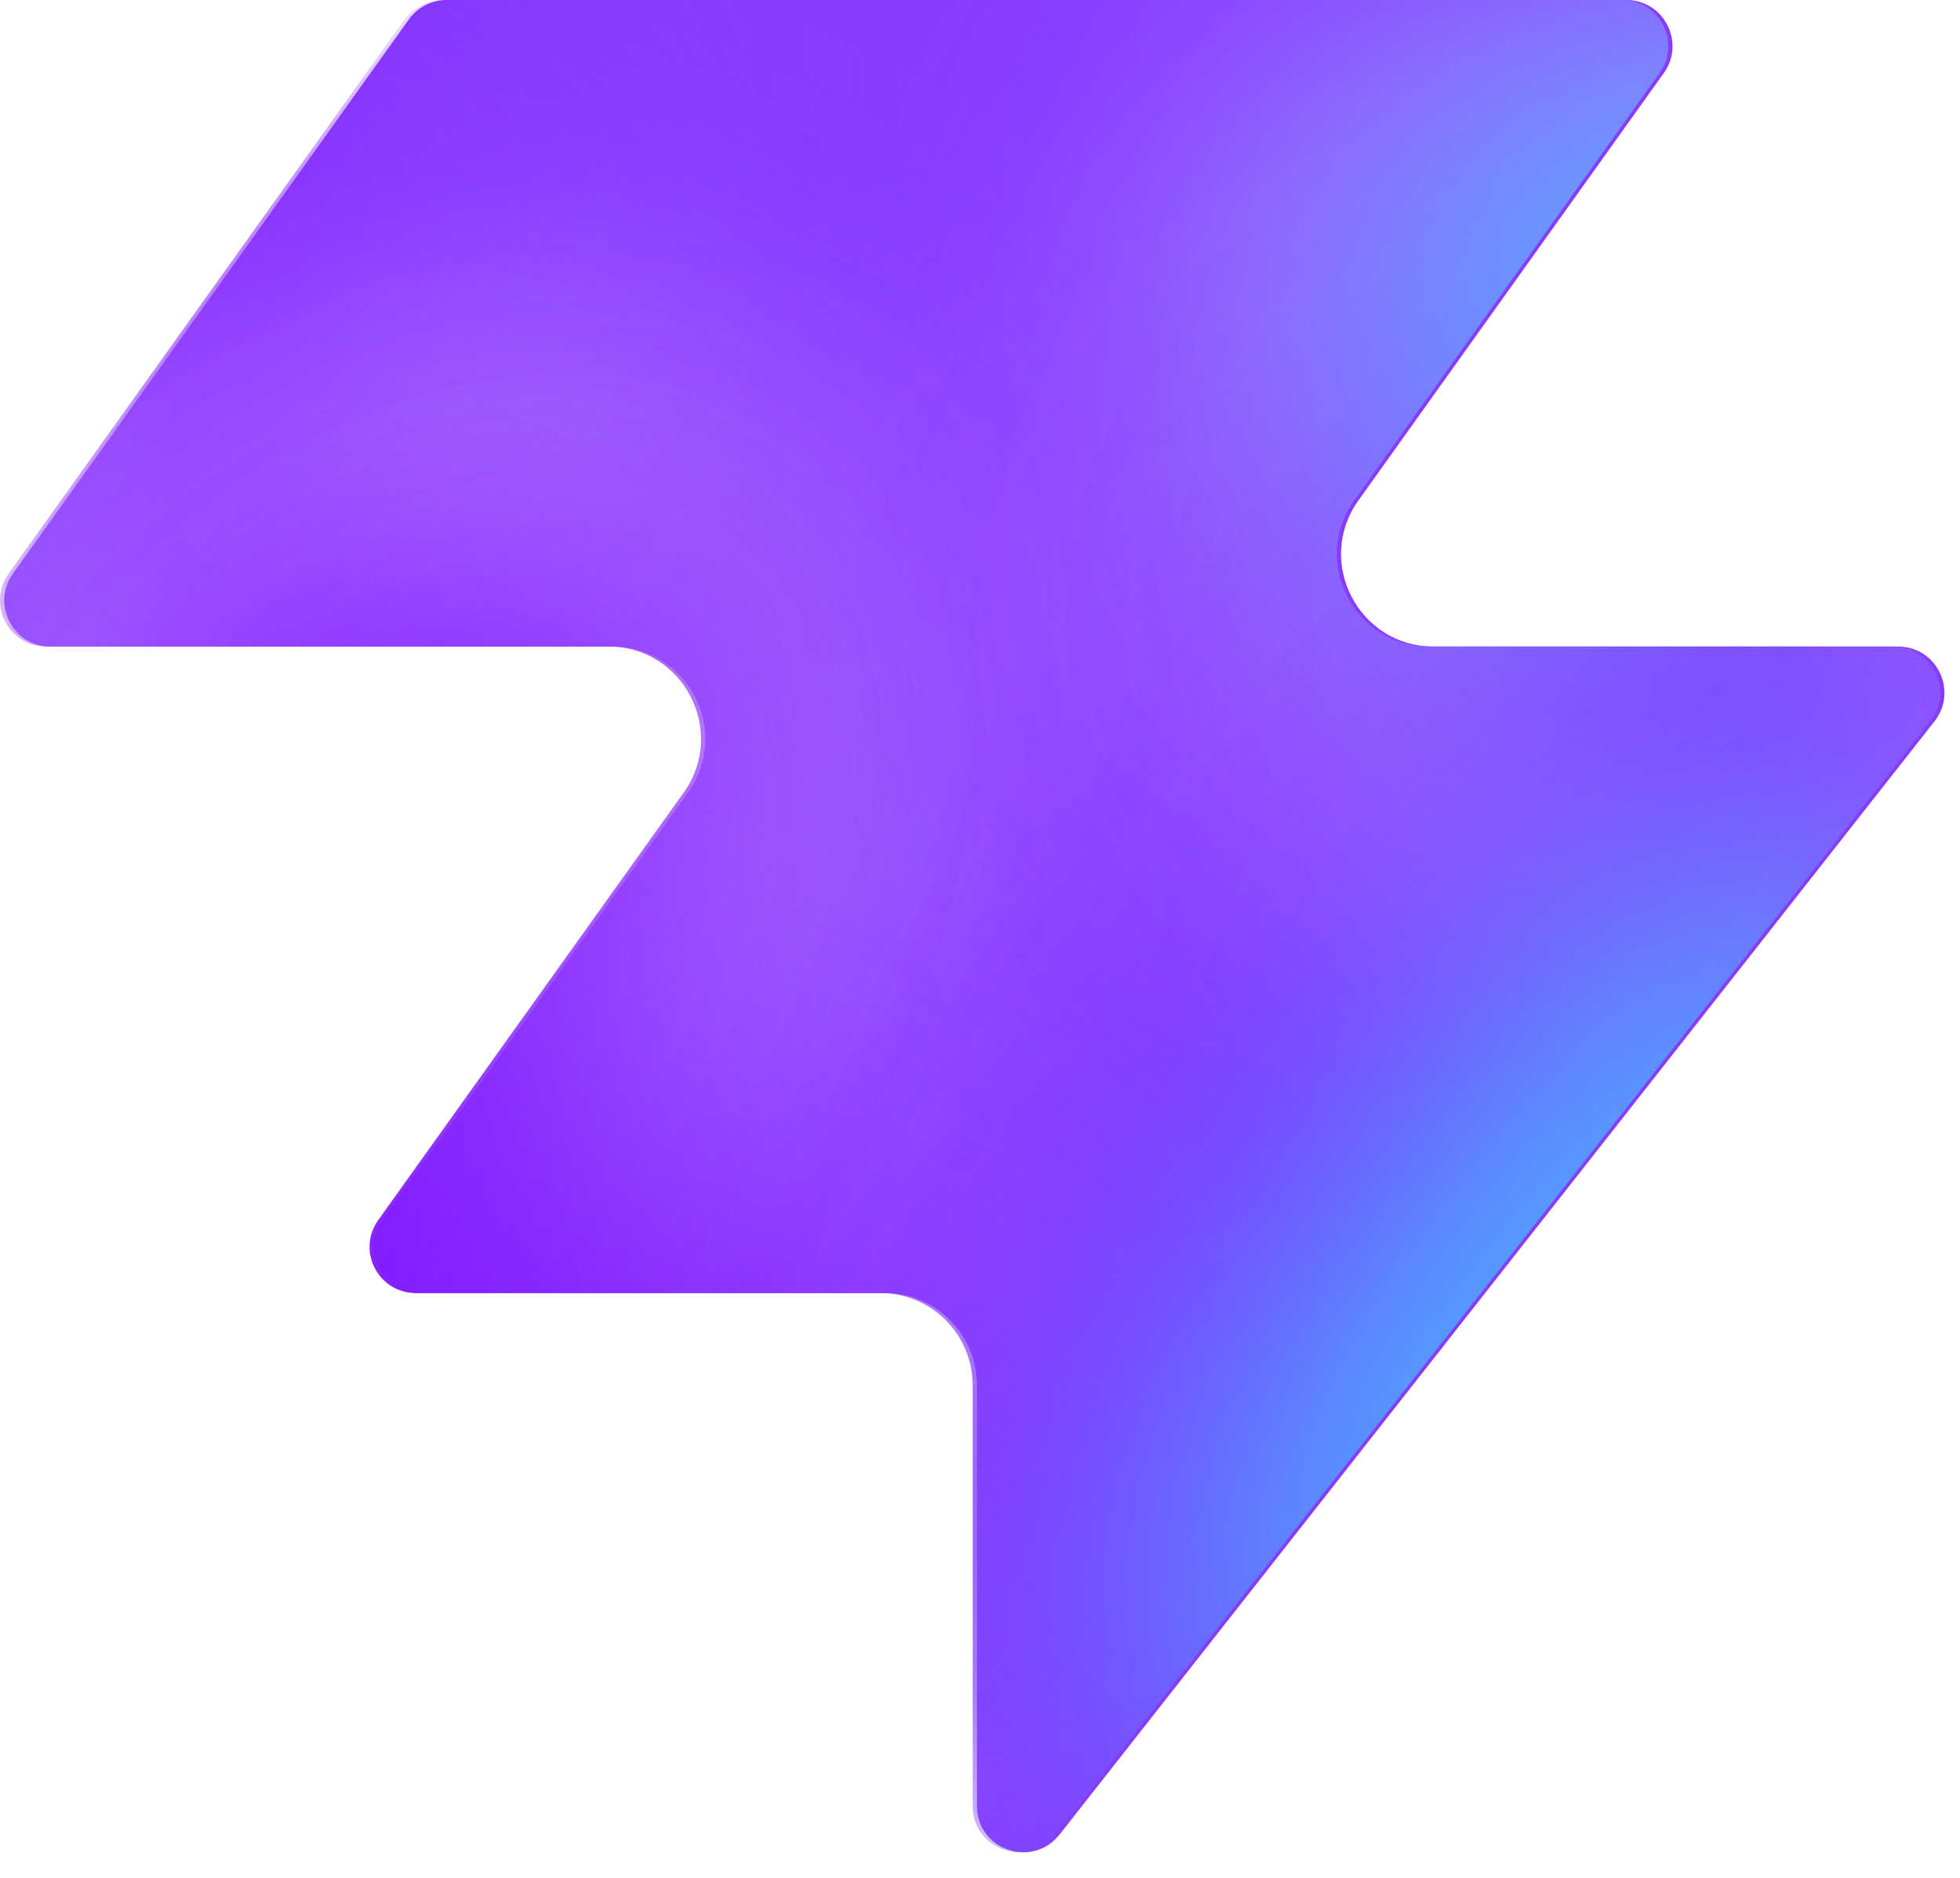
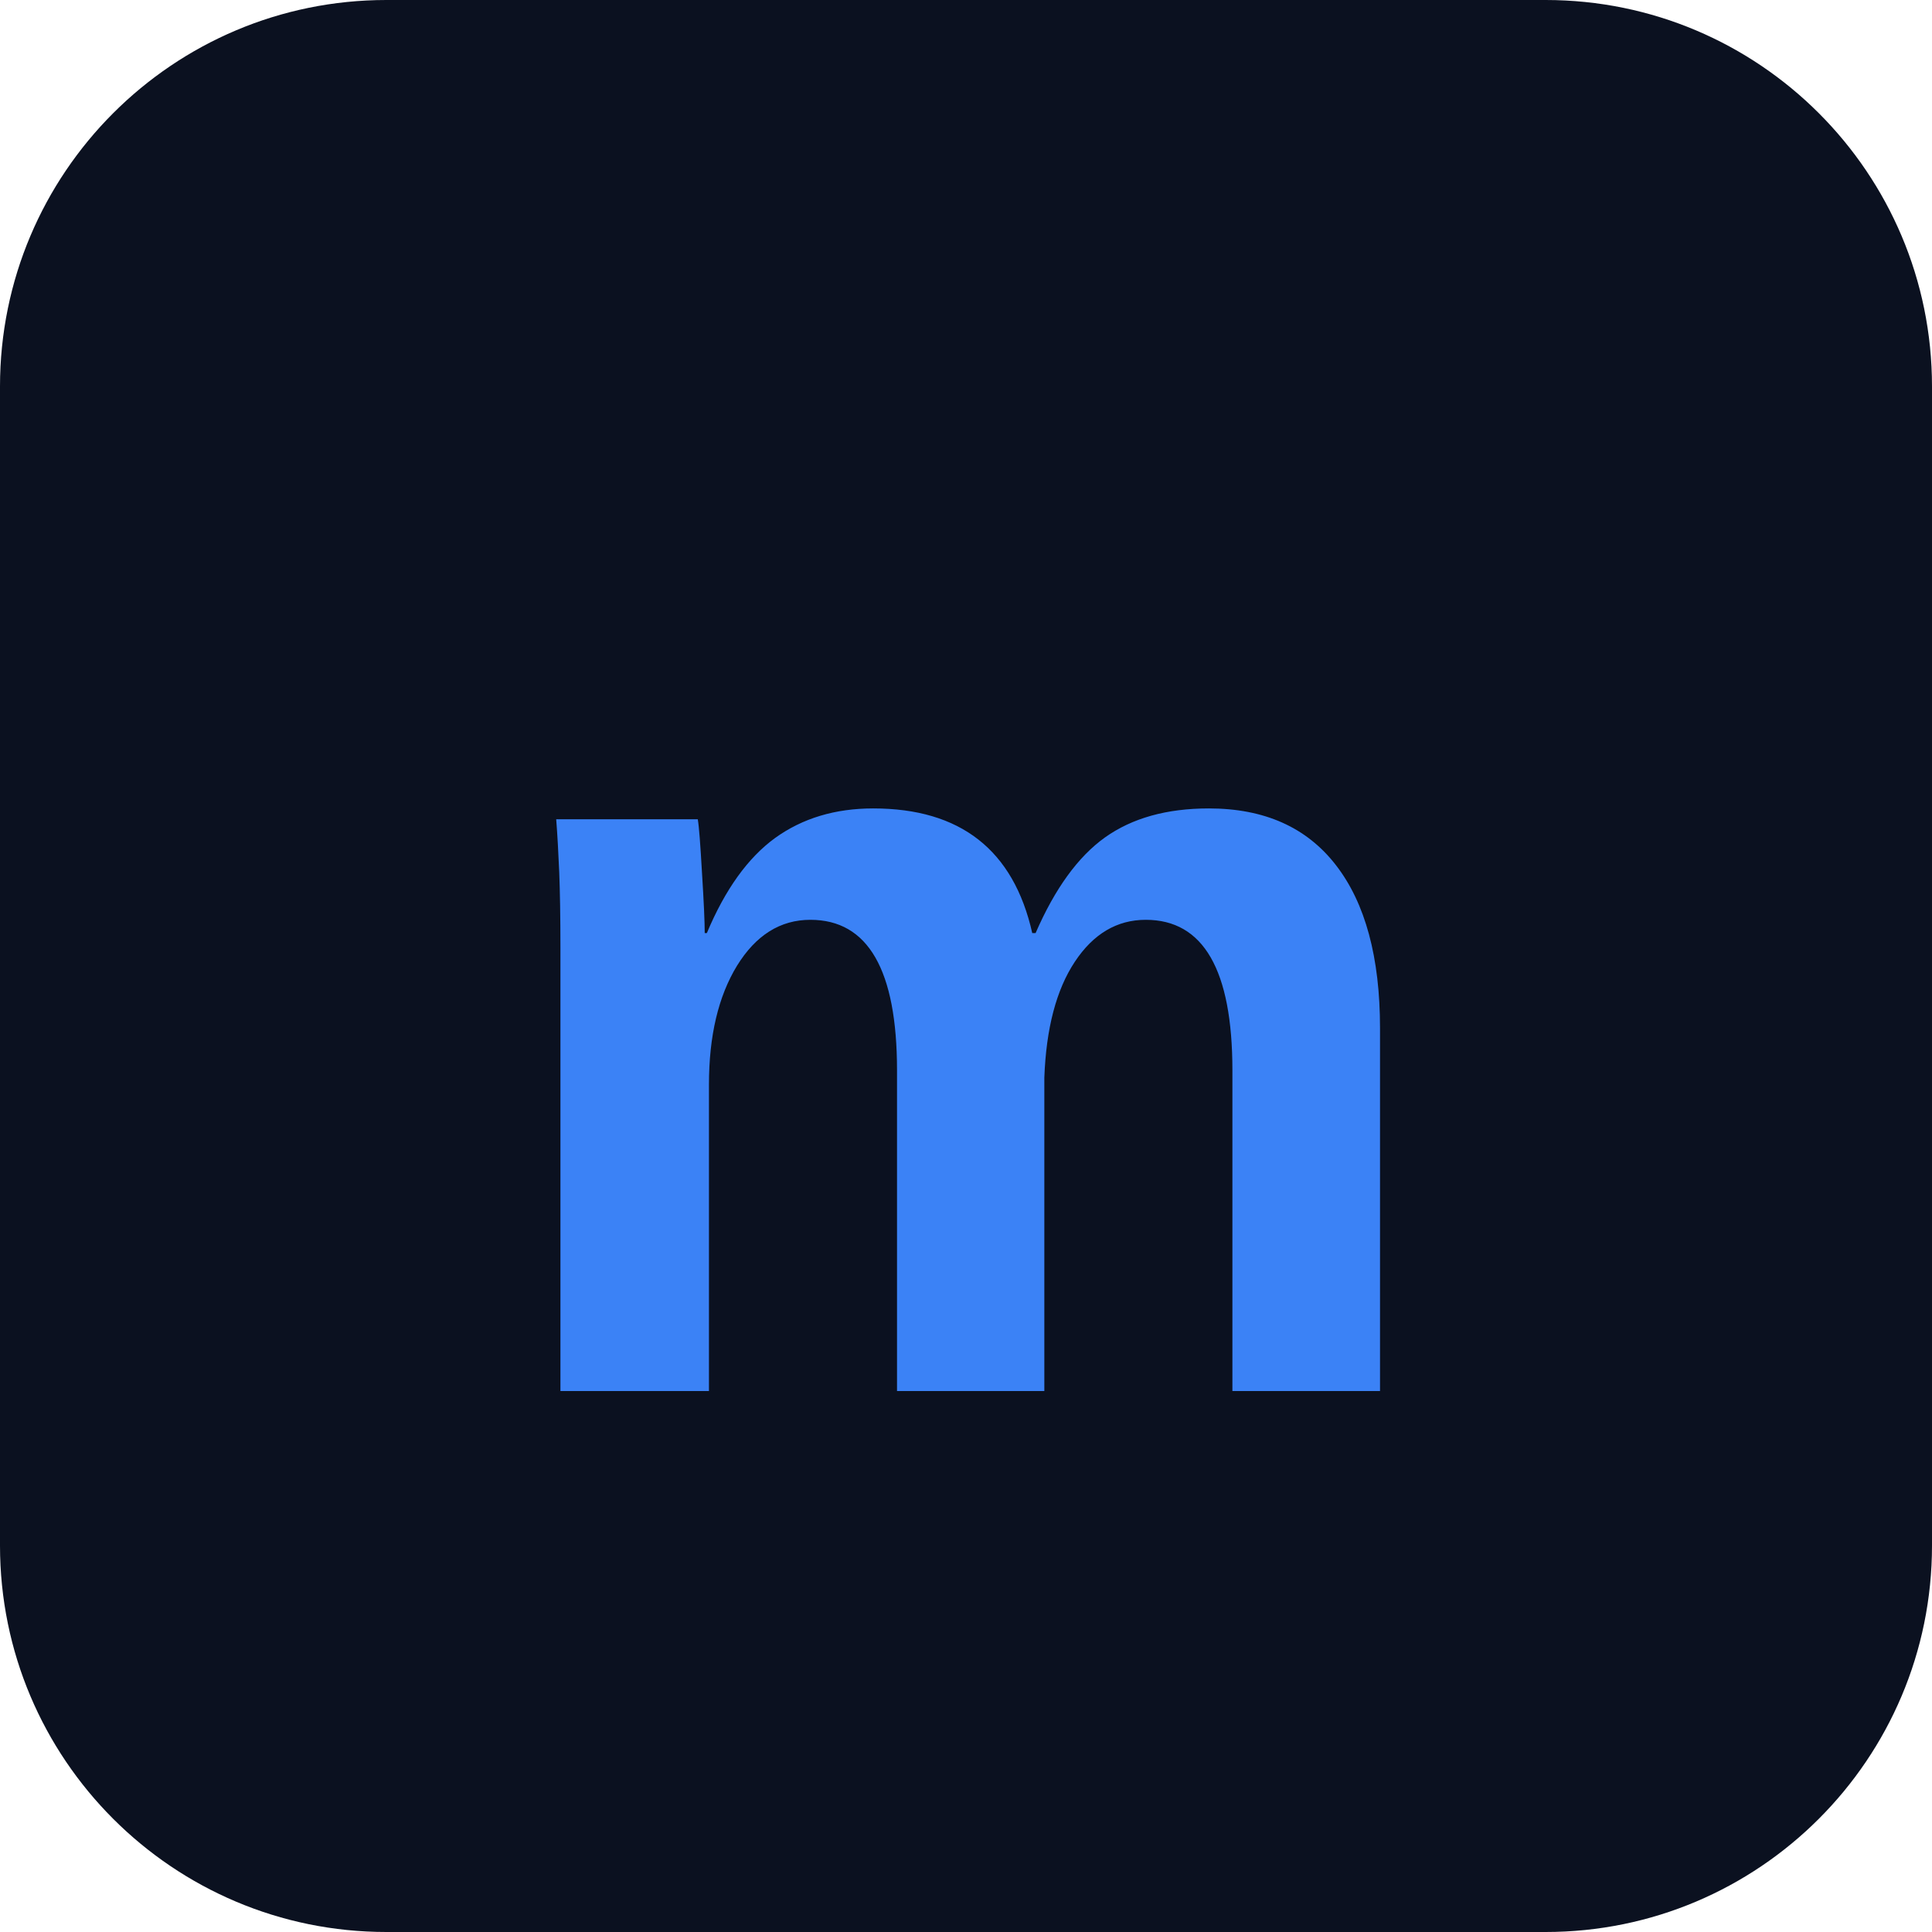
- <svg xmlns="http://www.w3.org/2000/svg" width="48" height="46" fill="none" viewBox="0 0 48 46">
-   <path fill="#863bff" d="M25.946 44.938c-.664.845-2.021.375-2.021-.698V33.937a2.26 2.26 0 0 0-2.262-2.262H10.287c-.92 0-1.456-1.04-.92-1.788l7.48-10.471c1.07-1.497 0-3.578-1.842-3.578H1.237c-.92 0-1.456-1.04-.92-1.788L10.013.474c.214-.297.556-.474.92-.474h28.894c.92 0 1.456 1.04.92 1.788l-7.48 10.471c-1.07 1.498 0 3.579 1.842 3.579h11.377c.943 0 1.473 1.088.89 1.83L25.947 44.94z" style="fill:#863bff;fill:color(display-p3 .525 .23 1);fill-opacity:1" />
-   <mask id="a" width="48" height="46" x="0" y="0" maskUnits="userSpaceOnUse" style="mask-type:alpha">
-     <path fill="#000" d="M25.842 44.938c-.664.844-2.021.375-2.021-.698V33.937a2.26 2.26 0 0 0-2.262-2.262H10.183c-.92 0-1.456-1.04-.92-1.788l7.48-10.471c1.07-1.498 0-3.579-1.842-3.579H1.133c-.92 0-1.456-1.04-.92-1.787L9.91.473c.214-.297.556-.474.92-.474h28.894c.92 0 1.456 1.04.92 1.788l-7.48 10.471c-1.07 1.498 0 3.578 1.842 3.578h11.377c.943 0 1.473 1.088.89 1.832L25.843 44.94z" style="fill:#000;fill-opacity:1" />
-   </mask>
-   <g mask="url(#a)">
-     <g filter="url(#b)">
-       <ellipse cx="5.508" cy="14.704" fill="#ede6ff" rx="5.508" ry="14.704" style="fill:#ede6ff;fill:color(display-p3 .927 .903 1);fill-opacity:1" transform="matrix(.00324 1 1 -.00324 -4.47 31.516)" />
-     </g>
-     <g filter="url(#c)">
-       <ellipse cx="10.399" cy="29.851" fill="#ede6ff" rx="10.399" ry="29.851" style="fill:#ede6ff;fill:color(display-p3 .927 .903 1);fill-opacity:1" transform="matrix(.00324 1 1 -.00324 -39.328 7.883)" />
-     </g>
-     <g filter="url(#d)">
-       <ellipse cx="5.508" cy="30.487" fill="#7e14ff" rx="5.508" ry="30.487" style="fill:#7e14ff;fill:color(display-p3 .492 .077 1);fill-opacity:1" transform="rotate(89.814 -25.913 -14.639)scale(1 -1)" />
-     </g>
-     <g filter="url(#e)">
-       <ellipse cx="5.508" cy="30.599" fill="#7e14ff" rx="5.508" ry="30.599" style="fill:#7e14ff;fill:color(display-p3 .492 .077 1);fill-opacity:1" transform="rotate(89.814 -32.644 -3.334)scale(1 -1)" />
-     </g>
-     <g filter="url(#f)">
-       <ellipse cx="5.508" cy="30.599" fill="#7e14ff" rx="5.508" ry="30.599" style="fill:#7e14ff;fill:color(display-p3 .492 .077 1);fill-opacity:1" transform="matrix(.00324 1 1 -.00324 -34.34 30.47)" />
-     </g>
-     <g filter="url(#g)">
-       <ellipse cx="14.072" cy="22.078" fill="#ede6ff" rx="14.072" ry="22.078" style="fill:#ede6ff;fill:color(display-p3 .927 .903 1);fill-opacity:1" transform="rotate(93.35 24.506 48.493)scale(-1 1)" />
-     </g>
-     <g filter="url(#h)">
-       <ellipse cx="3.47" cy="21.501" fill="#7e14ff" rx="3.47" ry="21.501" style="fill:#7e14ff;fill:color(display-p3 .492 .077 1);fill-opacity:1" transform="rotate(89.009 28.708 47.59)scale(-1 1)" />
-     </g>
-     <g filter="url(#i)">
-       <ellipse cx="3.47" cy="21.501" fill="#7e14ff" rx="3.47" ry="21.501" style="fill:#7e14ff;fill:color(display-p3 .492 .077 1);fill-opacity:1" transform="rotate(89.009 28.708 47.59)scale(-1 1)" />
-     </g>
-     <g filter="url(#j)">
-       <ellipse cx=".387" cy="8.972" fill="#7e14ff" rx="4.407" ry="29.108" style="fill:#7e14ff;fill:color(display-p3 .492 .077 1);fill-opacity:1" transform="rotate(39.51 .387 8.972)" />
-     </g>
-     <g filter="url(#k)">
-       <ellipse cx="47.523" cy="-6.092" fill="#7e14ff" rx="4.407" ry="29.108" style="fill:#7e14ff;fill:color(display-p3 .492 .077 1);fill-opacity:1" transform="rotate(37.892 47.523 -6.092)" />
-     </g>
-     <g filter="url(#l)">
-       <ellipse cx="41.412" cy="6.333" fill="#47bfff" rx="5.971" ry="9.665" style="fill:#47bfff;fill:color(display-p3 .28 .748 1);fill-opacity:1" transform="rotate(37.892 41.412 6.333)" />
-     </g>
-     <g filter="url(#m)">
-       <ellipse cx="-1.879" cy="38.332" fill="#7e14ff" rx="4.407" ry="29.108" style="fill:#7e14ff;fill:color(display-p3 .492 .077 1);fill-opacity:1" transform="rotate(37.892 -1.88 38.332)" />
-     </g>
-     <g filter="url(#n)">
-       <ellipse cx="-1.879" cy="38.332" fill="#7e14ff" rx="4.407" ry="29.108" style="fill:#7e14ff;fill:color(display-p3 .492 .077 1);fill-opacity:1" transform="rotate(37.892 -1.88 38.332)" />
-     </g>
-     <g filter="url(#o)">
-       <ellipse cx="35.651" cy="29.907" fill="#7e14ff" rx="4.407" ry="29.108" style="fill:#7e14ff;fill:color(display-p3 .492 .077 1);fill-opacity:1" transform="rotate(37.892 35.651 29.907)" />
-     </g>
-     <g filter="url(#p)">
-       <ellipse cx="38.418" cy="32.4" fill="#47bfff" rx="5.971" ry="15.297" style="fill:#47bfff;fill:color(display-p3 .28 .748 1);fill-opacity:1" transform="rotate(37.892 38.418 32.4)" />
-     </g>
-   </g>
-   <defs>
-     <filter id="b" width="60.045" height="41.654" x="-19.77" y="16.149" color-interpolation-filters="sRGB" filterUnits="userSpaceOnUse">
-       <feFlood flood-opacity="0" result="BackgroundImageFix" />
-       <feBlend in="SourceGraphic" in2="BackgroundImageFix" result="shape" />
-       <feGaussianBlur result="effect1_foregroundBlur_2002_17158" stdDeviation="7.659" />
-     </filter>
-     <filter id="c" width="90.34" height="51.437" x="-54.613" y="-7.533" color-interpolation-filters="sRGB" filterUnits="userSpaceOnUse">
-       <feFlood flood-opacity="0" result="BackgroundImageFix" />
-       <feBlend in="SourceGraphic" in2="BackgroundImageFix" result="shape" />
-       <feGaussianBlur result="effect1_foregroundBlur_2002_17158" stdDeviation="7.659" />
-     </filter>
-     <filter id="d" width="79.355" height="29.4" x="-49.64" y="2.03" color-interpolation-filters="sRGB" filterUnits="userSpaceOnUse">
-       <feFlood flood-opacity="0" result="BackgroundImageFix" />
-       <feBlend in="SourceGraphic" in2="BackgroundImageFix" result="shape" />
-       <feGaussianBlur result="effect1_foregroundBlur_2002_17158" stdDeviation="4.596" />
-     </filter>
-     <filter id="e" width="79.579" height="29.4" x="-45.045" y="20.029" color-interpolation-filters="sRGB" filterUnits="userSpaceOnUse">
-       <feFlood flood-opacity="0" result="BackgroundImageFix" />
-       <feBlend in="SourceGraphic" in2="BackgroundImageFix" result="shape" />
-       <feGaussianBlur result="effect1_foregroundBlur_2002_17158" stdDeviation="4.596" />
-     </filter>
-     <filter id="f" width="79.579" height="29.4" x="-43.513" y="21.178" color-interpolation-filters="sRGB" filterUnits="userSpaceOnUse">
-       <feFlood flood-opacity="0" result="BackgroundImageFix" />
-       <feBlend in="SourceGraphic" in2="BackgroundImageFix" result="shape" />
-       <feGaussianBlur result="effect1_foregroundBlur_2002_17158" stdDeviation="4.596" />
-     </filter>
-     <filter id="g" width="74.749" height="58.852" x="15.756" y="-17.901" color-interpolation-filters="sRGB" filterUnits="userSpaceOnUse">
-       <feFlood flood-opacity="0" result="BackgroundImageFix" />
-       <feBlend in="SourceGraphic" in2="BackgroundImageFix" result="shape" />
-       <feGaussianBlur result="effect1_foregroundBlur_2002_17158" stdDeviation="7.659" />
-     </filter>
-     <filter id="h" width="61.377" height="25.362" x="23.548" y="2.284" color-interpolation-filters="sRGB" filterUnits="userSpaceOnUse">
-       <feFlood flood-opacity="0" result="BackgroundImageFix" />
-       <feBlend in="SourceGraphic" in2="BackgroundImageFix" result="shape" />
-       <feGaussianBlur result="effect1_foregroundBlur_2002_17158" stdDeviation="4.596" />
-     </filter>
-     <filter id="i" width="61.377" height="25.362" x="23.548" y="2.284" color-interpolation-filters="sRGB" filterUnits="userSpaceOnUse">
-       <feFlood flood-opacity="0" result="BackgroundImageFix" />
-       <feBlend in="SourceGraphic" in2="BackgroundImageFix" result="shape" />
-       <feGaussianBlur result="effect1_foregroundBlur_2002_17158" stdDeviation="4.596" />
-     </filter>
-     <filter id="j" width="56.045" height="63.649" x="-27.636" y="-22.853" color-interpolation-filters="sRGB" filterUnits="userSpaceOnUse">
-       <feFlood flood-opacity="0" result="BackgroundImageFix" />
-       <feBlend in="SourceGraphic" in2="BackgroundImageFix" result="shape" />
-       <feGaussianBlur result="effect1_foregroundBlur_2002_17158" stdDeviation="4.596" />
-     </filter>
-     <filter id="k" width="54.814" height="64.646" x="20.116" y="-38.415" color-interpolation-filters="sRGB" filterUnits="userSpaceOnUse">
-       <feFlood flood-opacity="0" result="BackgroundImageFix" />
-       <feBlend in="SourceGraphic" in2="BackgroundImageFix" result="shape" />
-       <feGaussianBlur result="effect1_foregroundBlur_2002_17158" stdDeviation="4.596" />
-     </filter>
-     <filter id="l" width="33.541" height="35.313" x="24.641" y="-11.323" color-interpolation-filters="sRGB" filterUnits="userSpaceOnUse">
-       <feFlood flood-opacity="0" result="BackgroundImageFix" />
-       <feBlend in="SourceGraphic" in2="BackgroundImageFix" result="shape" />
-       <feGaussianBlur result="effect1_foregroundBlur_2002_17158" stdDeviation="4.596" />
-     </filter>
-     <filter id="m" width="54.814" height="64.646" x="-29.286" y="6.009" color-interpolation-filters="sRGB" filterUnits="userSpaceOnUse">
-       <feFlood flood-opacity="0" result="BackgroundImageFix" />
-       <feBlend in="SourceGraphic" in2="BackgroundImageFix" result="shape" />
-       <feGaussianBlur result="effect1_foregroundBlur_2002_17158" stdDeviation="4.596" />
-     </filter>
-     <filter id="n" width="54.814" height="64.646" x="-29.286" y="6.009" color-interpolation-filters="sRGB" filterUnits="userSpaceOnUse">
-       <feFlood flood-opacity="0" result="BackgroundImageFix" />
-       <feBlend in="SourceGraphic" in2="BackgroundImageFix" result="shape" />
-       <feGaussianBlur result="effect1_foregroundBlur_2002_17158" stdDeviation="4.596" />
-     </filter>
-     <filter id="o" width="54.814" height="64.646" x="8.244" y="-2.416" color-interpolation-filters="sRGB" filterUnits="userSpaceOnUse">
-       <feFlood flood-opacity="0" result="BackgroundImageFix" />
-       <feBlend in="SourceGraphic" in2="BackgroundImageFix" result="shape" />
-       <feGaussianBlur result="effect1_foregroundBlur_2002_17158" stdDeviation="4.596" />
-     </filter>
-     <filter id="p" width="39.409" height="43.623" x="18.713" y="10.588" color-interpolation-filters="sRGB" filterUnits="userSpaceOnUse">
-       <feFlood flood-opacity="0" result="BackgroundImageFix" />
-       <feBlend in="SourceGraphic" in2="BackgroundImageFix" result="shape" />
-       <feGaussianBlur result="effect1_foregroundBlur_2002_17158" stdDeviation="4.596" />
-     </filter>
-   </defs>
+ <svg xmlns="http://www.w3.org/2000/svg" viewBox="0 0 100 100">
+   <rect width="100" height="100" rx="20" fill="#0B1120" />
+   <text x="50" y="72" font-family="Arial" font-size="56" font-weight="bold" fill="#3B82F6" text-anchor="middle">m</text>
</svg>
